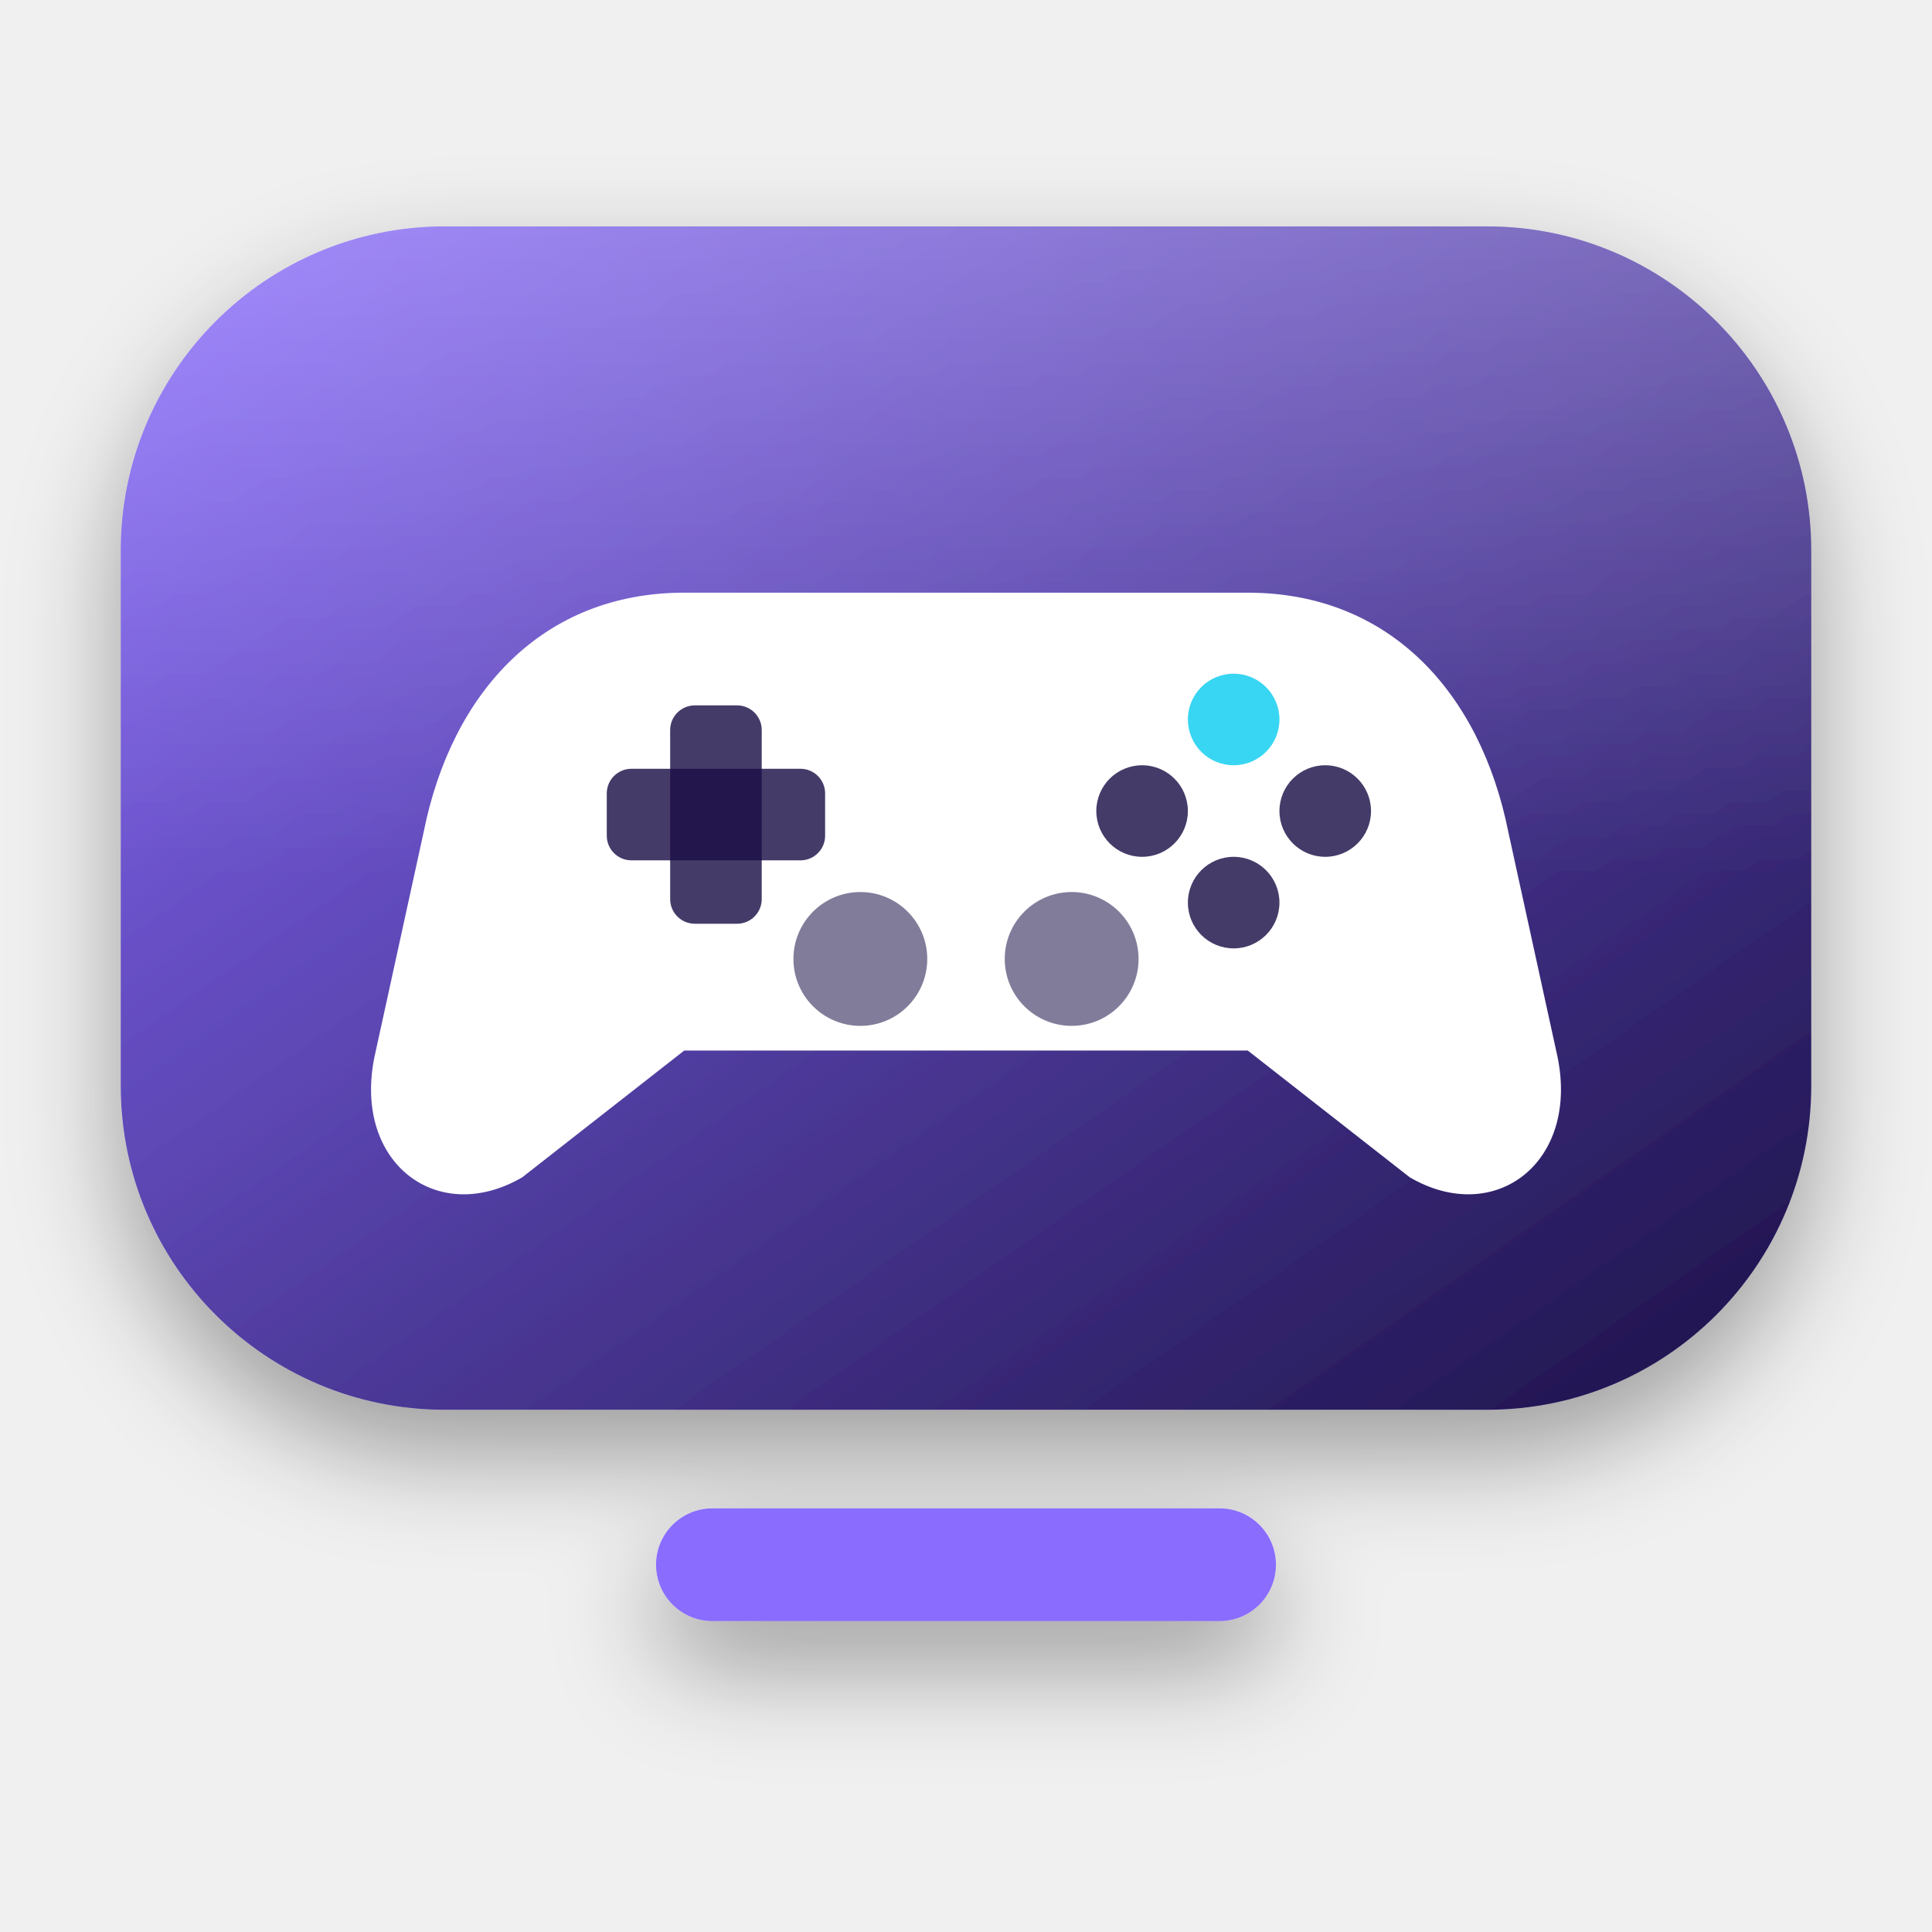
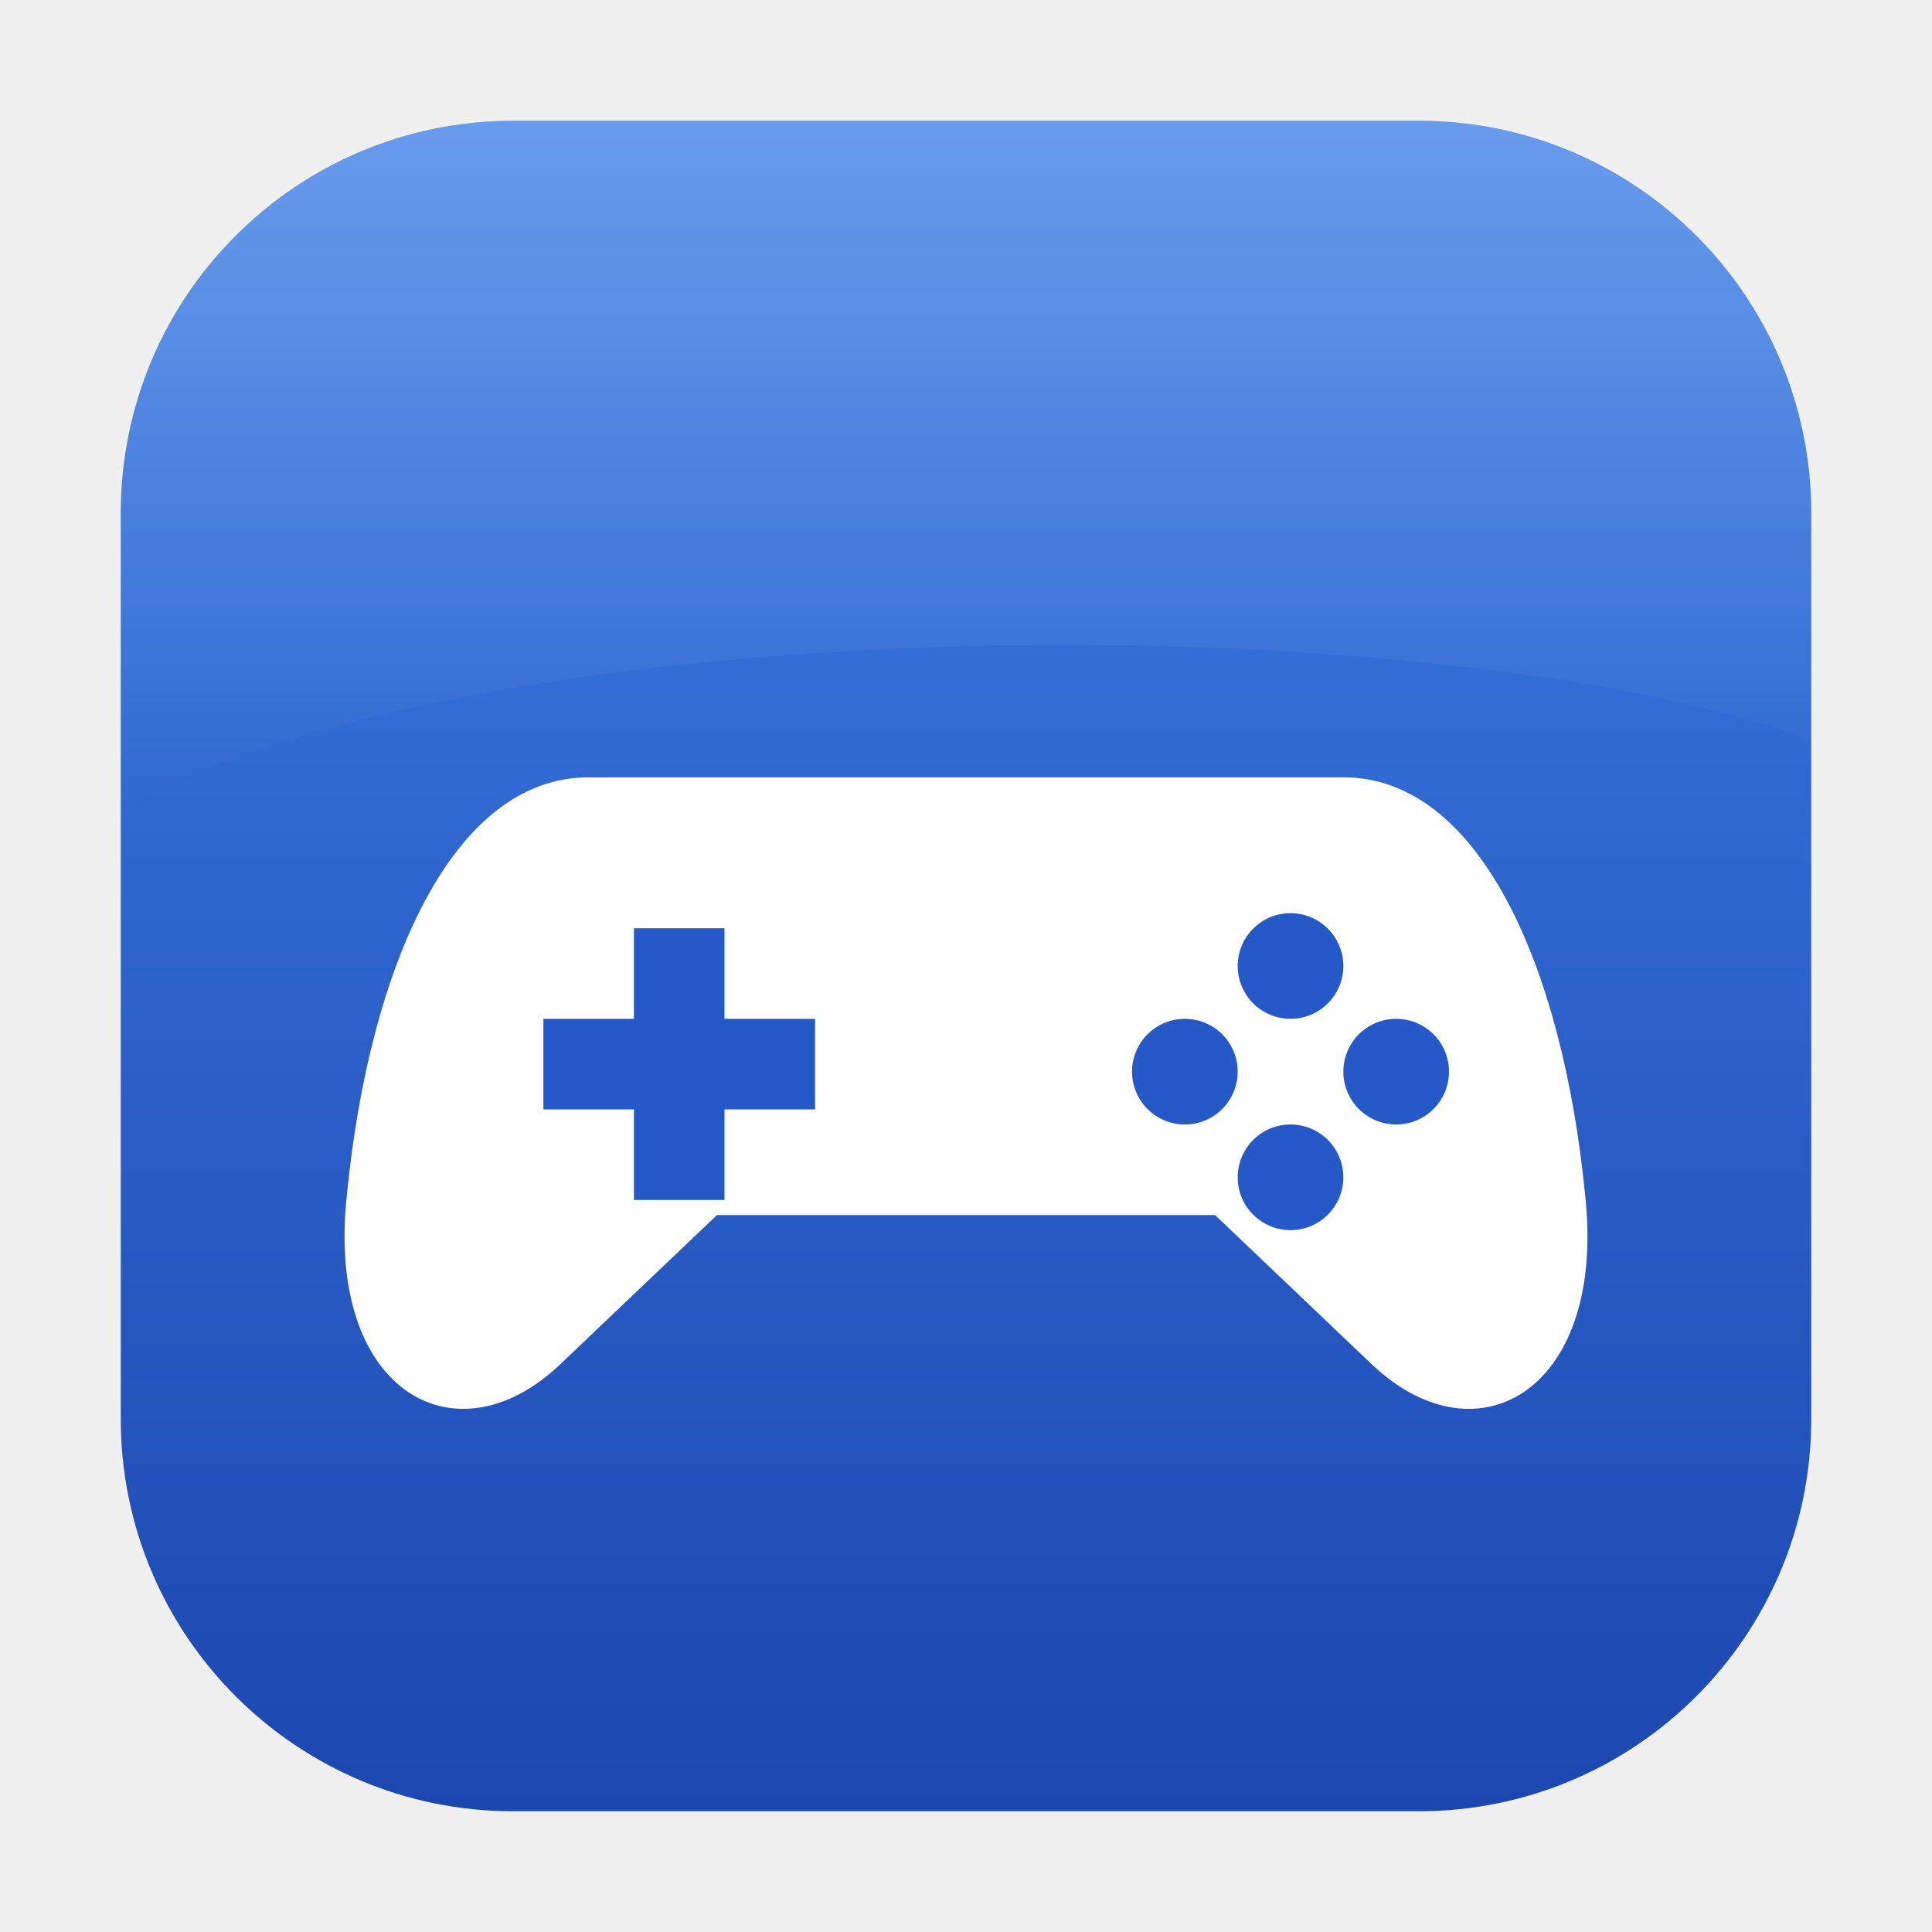
- <svg xmlns="http://www.w3.org/2000/svg" width="256" height="256" viewBox="0 0 256 256">
+ <svg xmlns="http://www.w3.org/2000/svg" viewBox="0 0 512 512" width="512" height="512">
  <defs>
-     <linearGradient id="screen" x1="0" y1="0" x2="1" y2="1">
-       <stop offset="0" stop-color="#8A6CFF" />
-       <stop offset="1" stop-color="#1B1147" />
+     <linearGradient id="tile" x1="0" y1="0" x2="0" y2="1">
+       <stop offset="0" stop-color="#3d7fe6" />
+       <stop offset="1" stop-color="#1c47b0" />
    </linearGradient>
    <linearGradient id="gloss" x1="0" y1="0" x2="0" y2="1">
-       <stop offset="0" stop-color="#FFFFFF" stop-opacity="0.22" />
-       <stop offset="0.55" stop-color="#FFFFFF" stop-opacity="0" />
+       <stop offset="0" stop-color="#fff" stop-opacity="0.22" />
+       <stop offset="1" stop-color="#fff" stop-opacity="0" />
    </linearGradient>
-     <filter id="shadow" x="-20%" y="-20%" width="140%" height="150%">
-       <feDropShadow dx="0" dy="6" stdDeviation="7" flood-color="#000000" flood-opacity="0.35" />
-     </filter>
-     <symbol id="emblem" viewBox="0 0 240 204">
-       <rect x="0" y="0" width="240" height="168" rx="46" fill="url(#screen)" />
-       <rect x="0" y="0" width="240" height="168" rx="46" fill="url(#gloss)" />
-       <path d="M80 52 H160 C180 52 193 66 197 86 L204 118 C207 133 195 142 183 135 L160 117 H80 L57 135 C45 142 33 133 36 118 L43 86 C47 66 60 52 80 52 Z" fill="#FFFFFF" />
-       <rect x="78" y="68" width="13" height="31" rx="3.5" fill="#1B1147" fill-opacity="0.82" />
-       <rect x="69" y="77" width="31" height="13" rx="3.5" fill="#1B1147" fill-opacity="0.82" />
-       <circle cx="158" cy="70" r="6.5" fill="#38D6F2" />
-       <circle cx="171" cy="83" r="6.5" fill="#1B1147" fill-opacity="0.82" />
-       <circle cx="158" cy="96" r="6.5" fill="#1B1147" fill-opacity="0.82" />
-       <circle cx="145" cy="83" r="6.5" fill="#1B1147" fill-opacity="0.82" />
-       <circle cx="105" cy="104" r="9.5" fill="#1B1147" fill-opacity="0.55" />
-       <circle cx="135" cy="104" r="9.5" fill="#1B1147" fill-opacity="0.55" />
-       <rect x="76" y="182" width="88" height="16" rx="8" fill="#8A6CFF" />
-     </symbol>
  </defs>
-   <use href="#emblem" x="16" y="30" width="224" height="190.4" filter="url(#shadow)" />
+   <rect x="32" y="32" width="448" height="448" rx="104" fill="url(#tile)" />
+   <path d="M32 136 C32 78.6 78.6 32 136 32 H376 C433.4 32 480 78.6 480 136 V196 C380 160 132 160 32 214 Z" fill="url(#gloss)" />
+   <path d="M156 206 C 120 206 98 256 92 316 C 86 368 120 388 148 362 L190 322 H322 L364 362 C 392 388 426 368 420 316 C 414 256 392 206 356 206 Z" fill="#fff" />
+   <path d="M168 246 H192 V270 H216 V294 H192 V318 H168 V294 H144 V270 H168 Z" fill="#2659c8" />
+   <circle cx="342" cy="256" r="14" fill="#2659c8" />
+   <circle cx="370" cy="284" r="14" fill="#2659c8" />
+   <circle cx="314" cy="284" r="14" fill="#2659c8" />
+   <circle cx="342" cy="312" r="14" fill="#2659c8" />
</svg>
